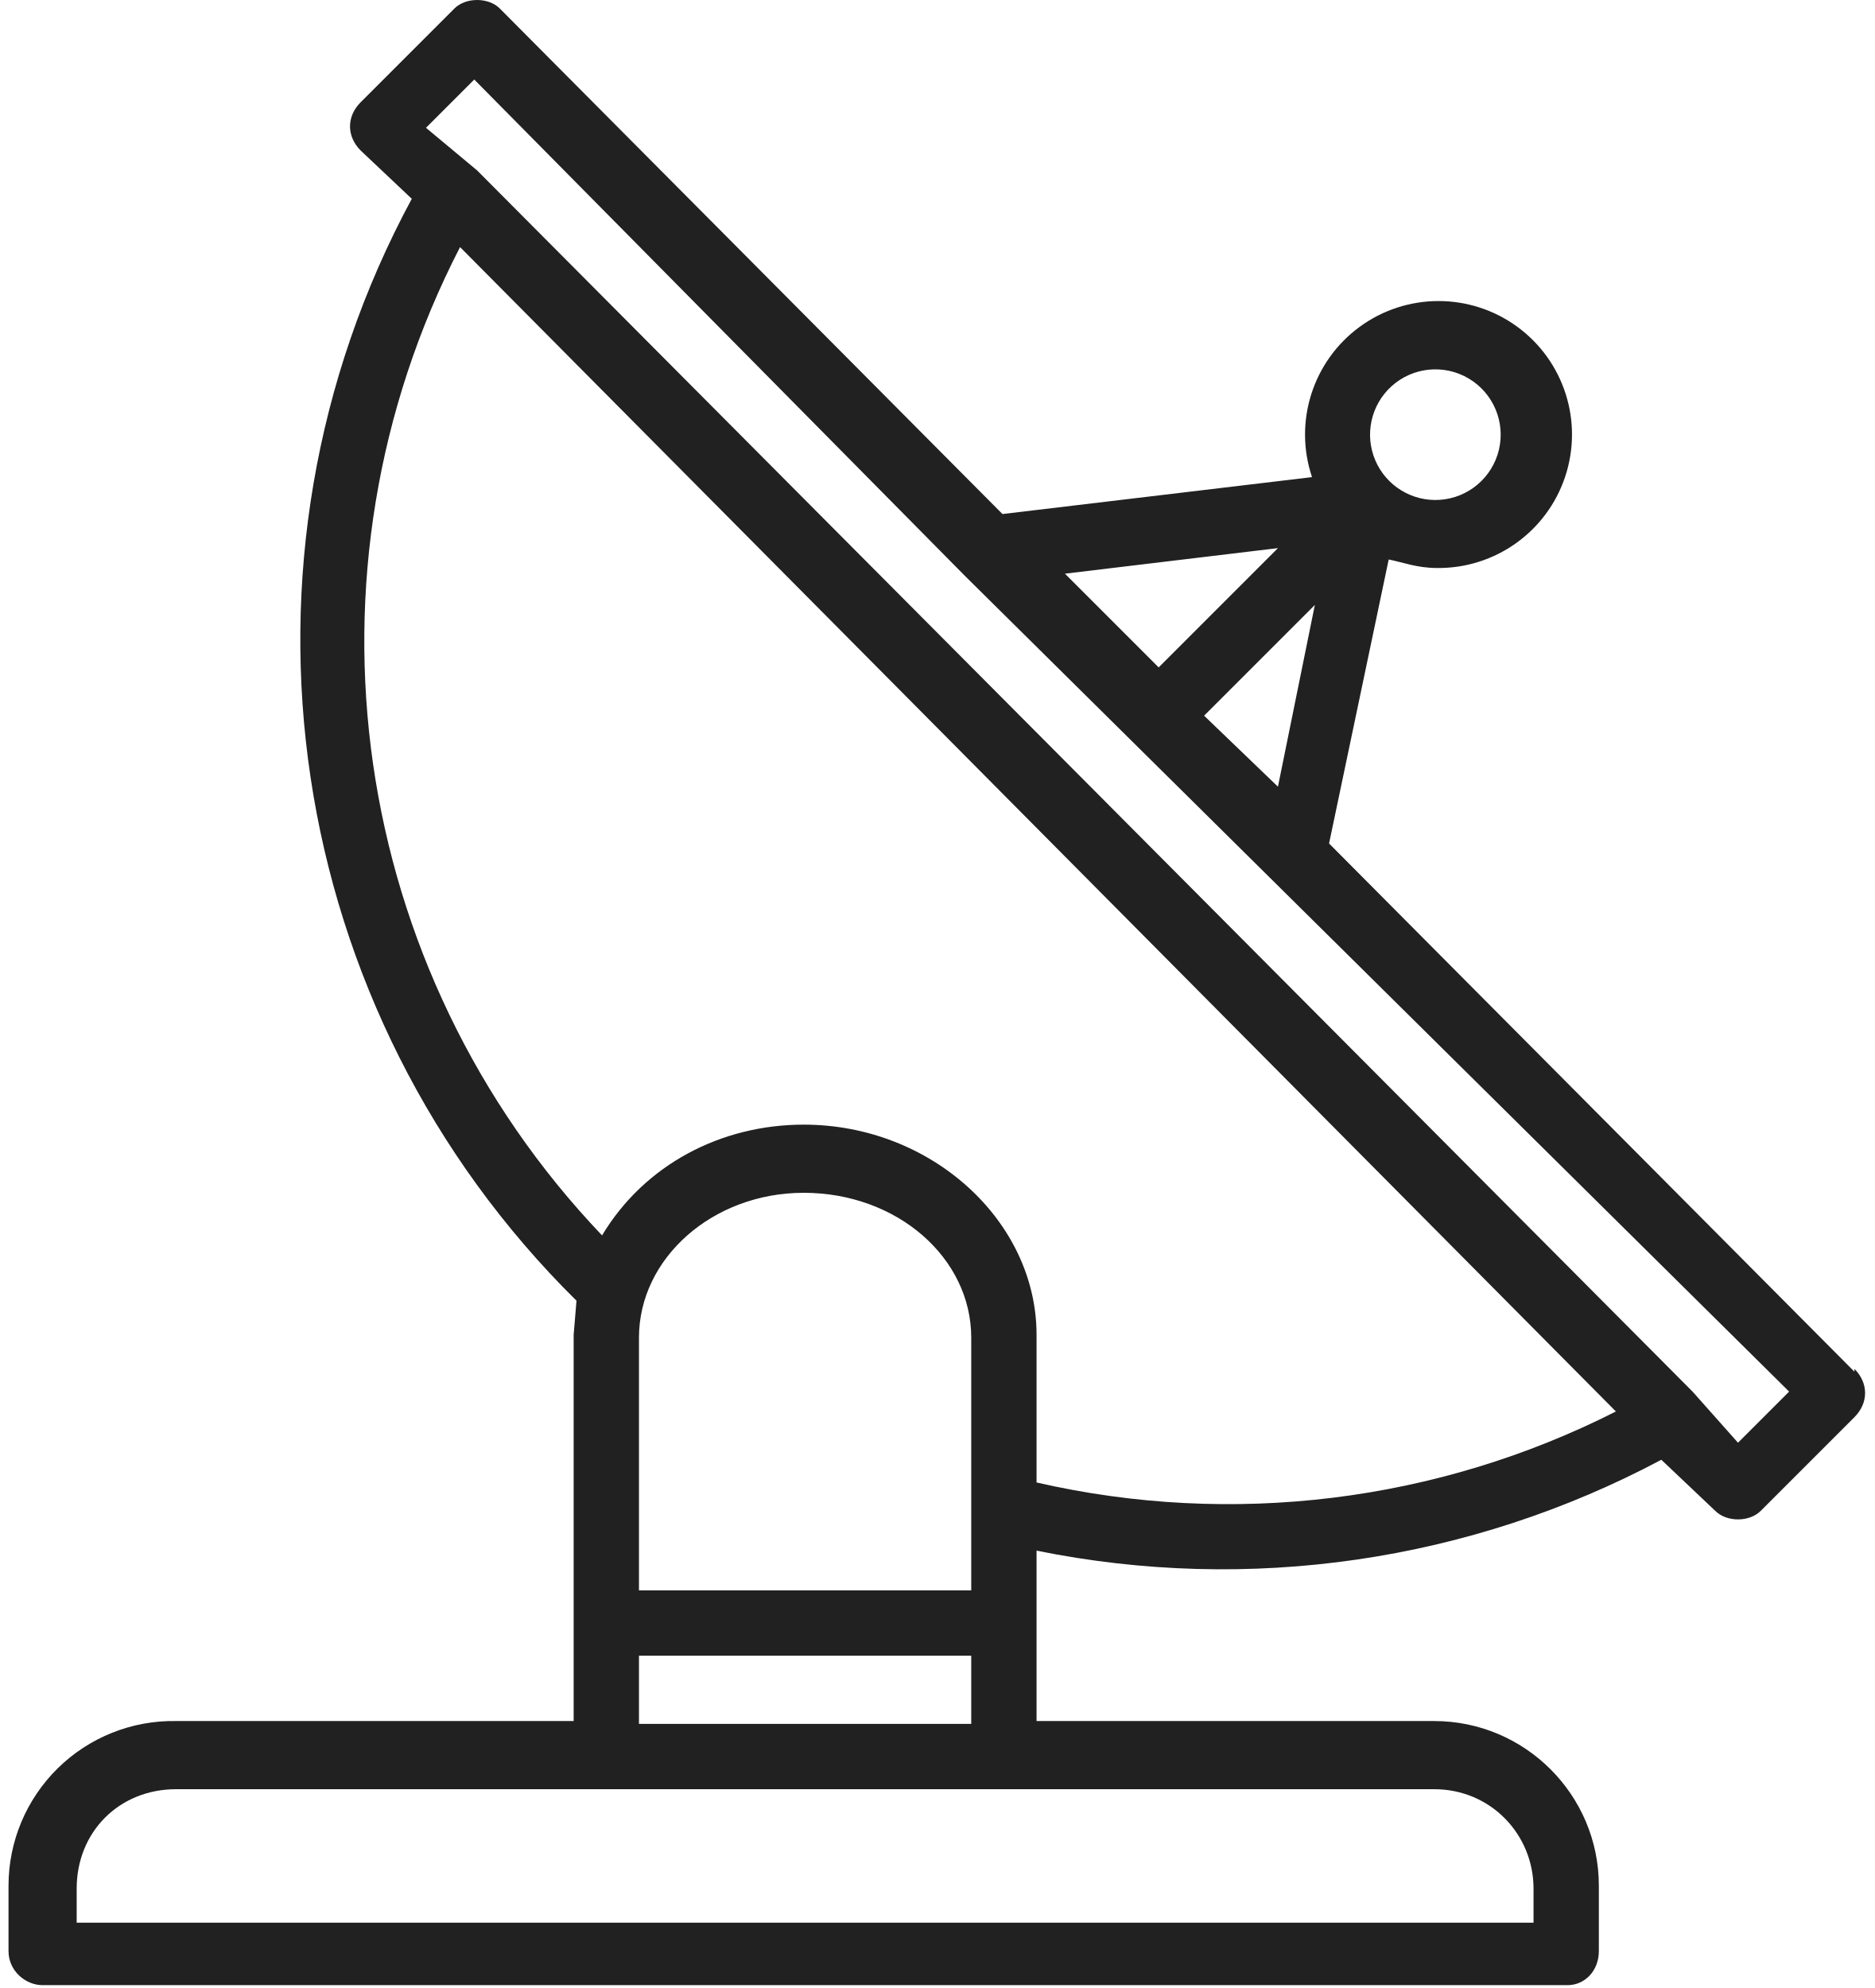
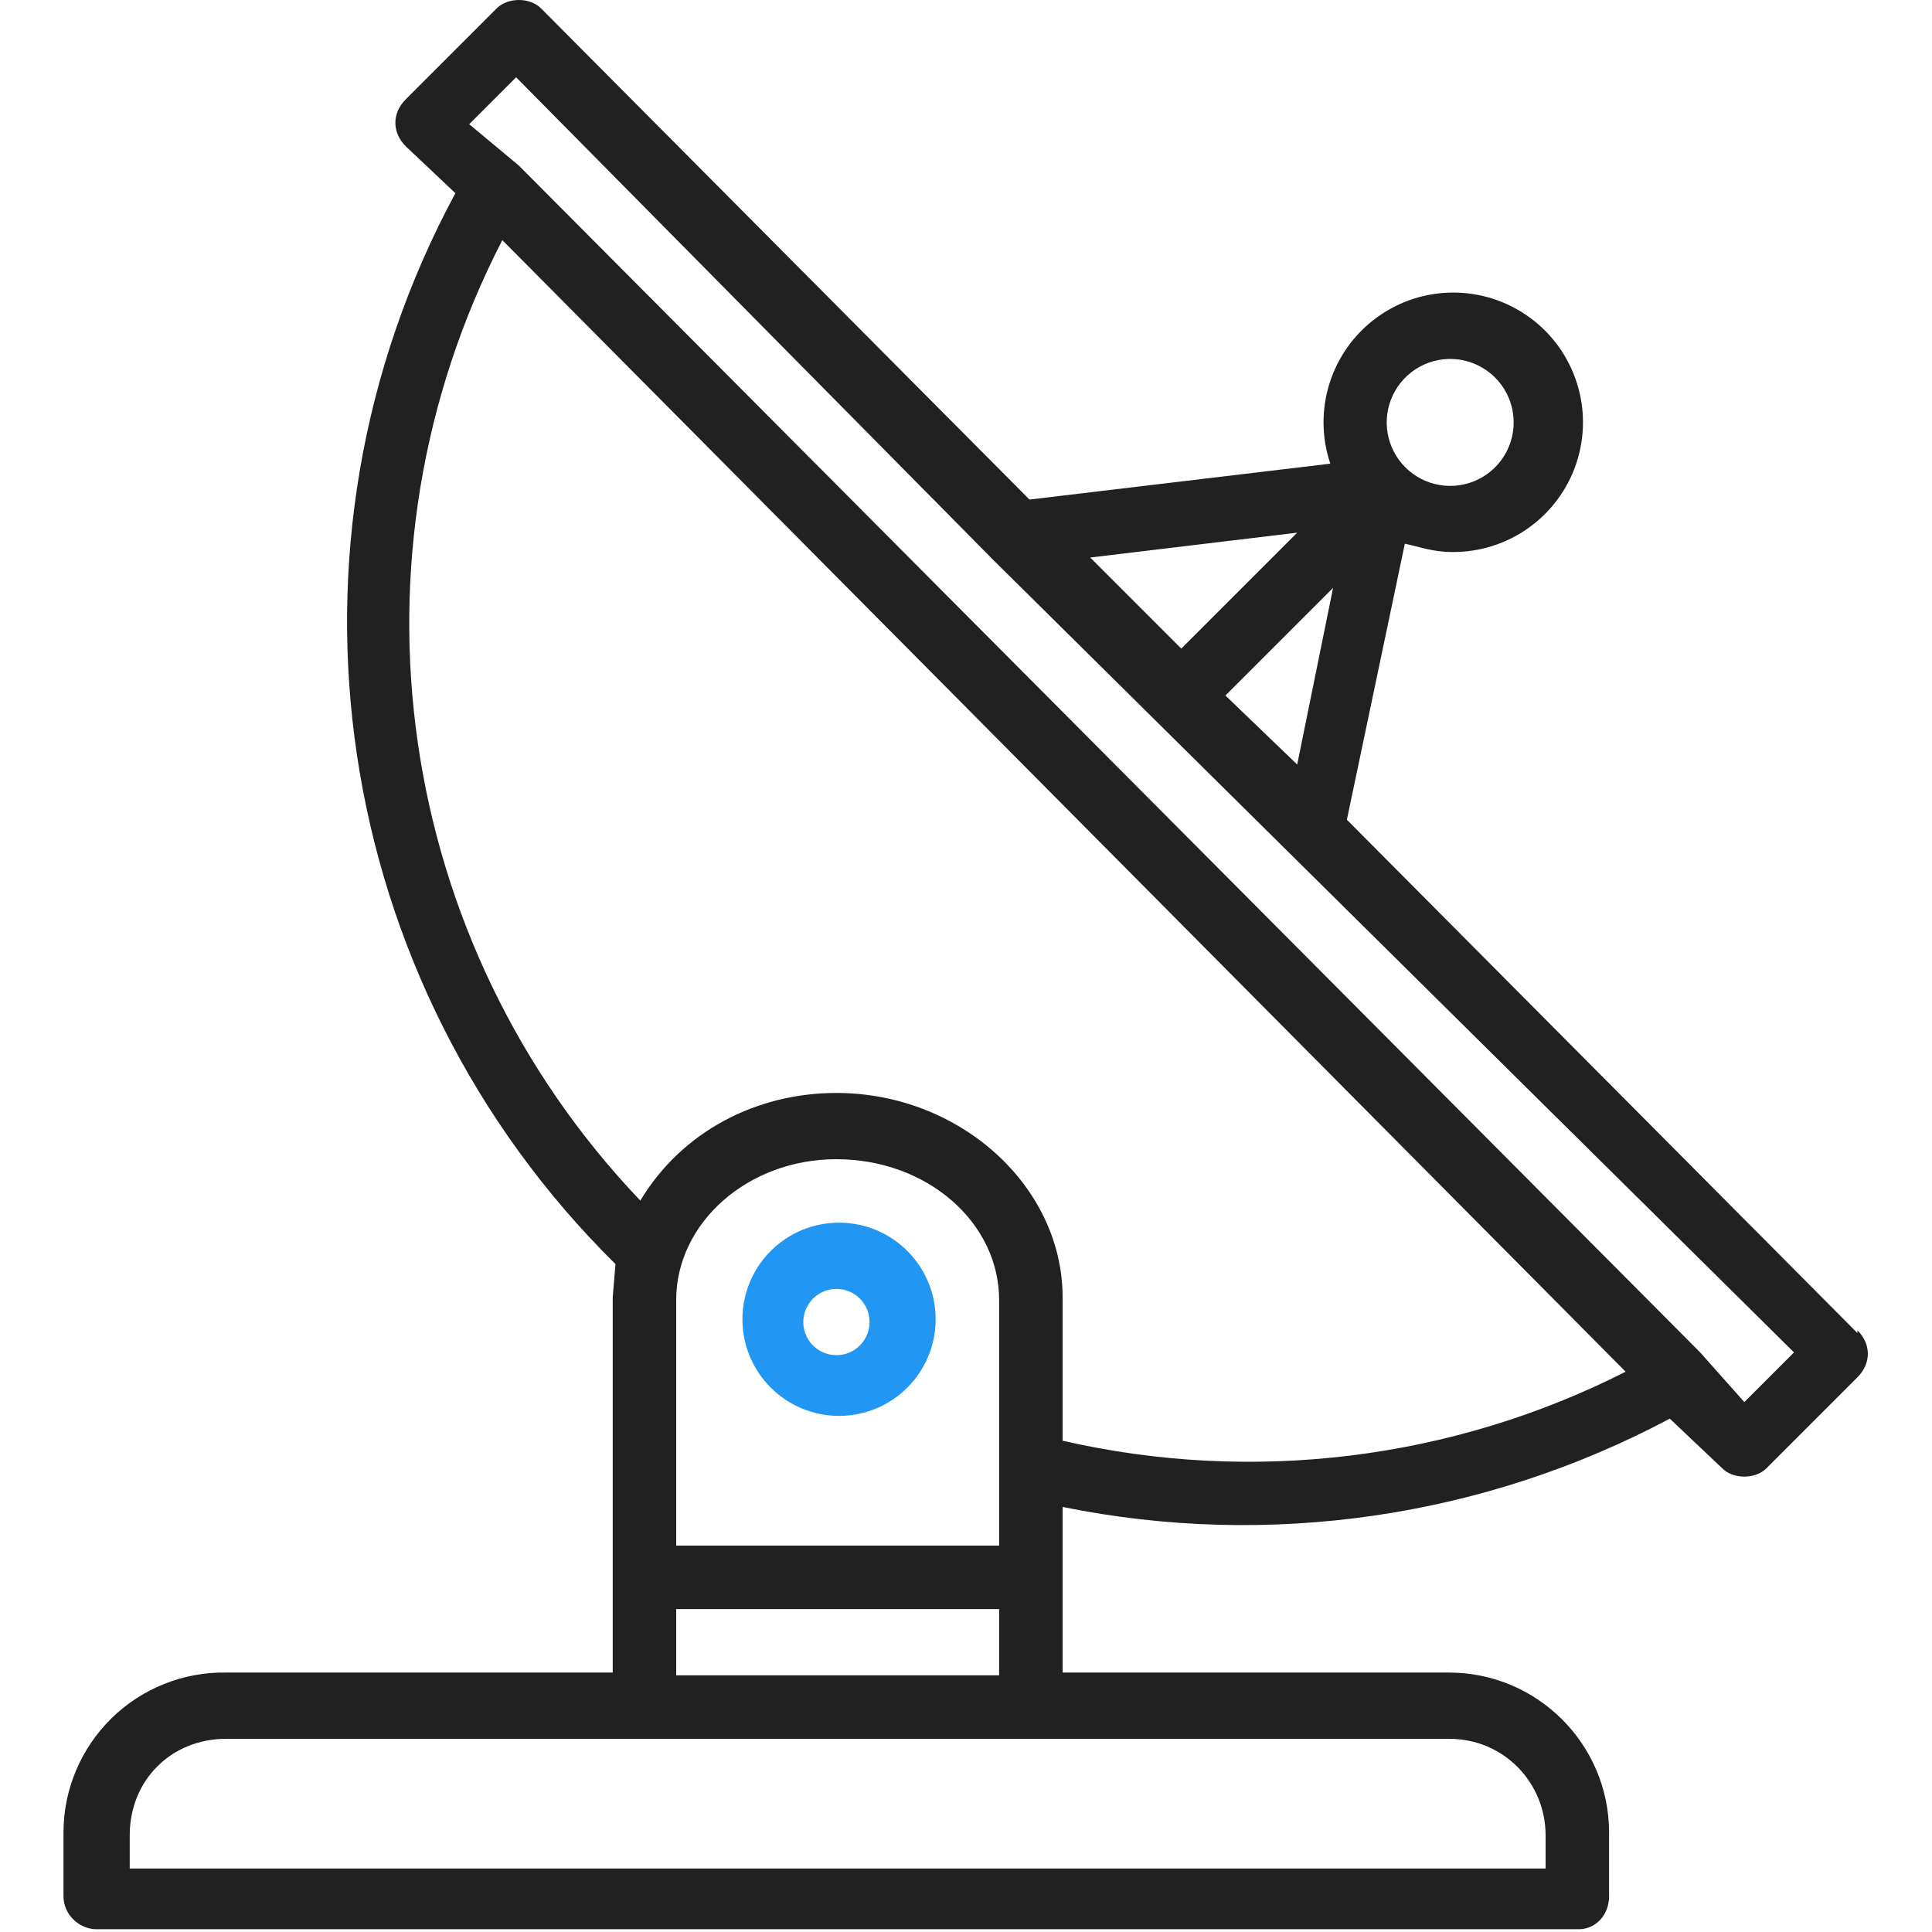
- <svg xmlns="http://www.w3.org/2000/svg" width="66" height="70" fill="none">
-   <path d="M65.3 48.3L46.8 29.7l2.1-10c.5.1 1 .3 1.7.3a4.7 4.7 0 10-4.4-3.2l-10.9 1.3L17.6.3c-.2-.2-.5-.3-.8-.3-.3 0-.6.1-.8.3l-3.3 3.3c-.5.5-.5 1.2 0 1.7L14.5 7a32.7 32.7 0 005.8 38.8l-.1 1.2v13.6h-14a5.8 5.8 0 00-5.9 5.8v2.3c0 .7.6 1.2 1.2 1.2h53.7c.6 0 1.1-.5 1.1-1.2v-2.3c0-3.2-2.6-5.8-5.8-5.8h-14v-6a32.9 32.9 0 0022-3.2l1.9 1.8c.2.2.5.3.8.3.3 0 .6-.1.8-.3l3.3-3.3c.5-.5.5-1.2 0-1.7zM49 13.6a2.3 2.3 0 111.7 4 2.3 2.3 0 01-1.7-4zm-2.7 7.7l-1.3 6.4-2.6-2.5 3.9-3.9zm-1.3-2l-4.2 4.2-3.3-3.3 7.5-.9zM50.5 63c2 0 3.5 1.6 3.5 3.5v1.2H2.7v-1.2c0-2 1.5-3.5 3.5-3.5h44.3zm-16.3-4.7v2.4H22.5v-2.4h11.7zM22.5 56v-8.9c0-2.8 2.6-5.1 5.8-5.1 3.3 0 5.9 2.3 5.9 5.1V56H22.5zm14-3.7V47c0-4-3.7-7.4-8.2-7.4-2.9 0-5.6 1.4-7.1 3.9a30.3 30.3 0 01-5-34.8l40.7 41a30.2 30.2 0 01-20.4 2.5zm24.7-1.5L59.6 49l-42.8-43L15 4.5l1.7-1.7L34 20.3 63 49l-1.7 1.7z" fill="#212121" />
+ <svg xmlns="http://www.w3.org/2000/svg" width="70" height="70" fill="none">
+   <path d="M67.3 48.3L48.8 29.7l2.1-10c.5.1 1 .3 1.7.3a4.7 4.7 0 10-4.4-3.2l-10.9 1.3L19.6.3c-.2-.2-.5-.3-.8-.3-.3 0-.6.1-.8.3l-3.3 3.3c-.5.5-.5 1.2 0 1.7L16.5 7a32.7 32.7 0 005.8 38.8l-.1 1.2v13.6h-14a5.8 5.8 0 00-5.9 5.8v2.3c0 .7.6 1.2 1.2 1.2h53.7c.6 0 1.1-.5 1.1-1.2v-2.3c0-3.2-2.6-5.8-5.8-5.8h-14v-6a32.9 32.9 0 0022-3.2l1.9 1.8c.2.2.5.3.8.3.3 0 .6-.1.8-.3l3.3-3.3c.5-.5.5-1.2 0-1.7zM51 13.6a2.3 2.3 0 111.7 4 2.3 2.3 0 01-1.7-4zm-2.7 7.7l-1.3 6.4-2.6-2.5 3.9-3.9zm-1.3-2l-4.2 4.2-3.3-3.3 7.5-.9zM52.5 63c2 0 3.5 1.6 3.5 3.5v1.2H4.7v-1.2c0-2 1.5-3.5 3.5-3.5h44.3zm-16.3-4.7v2.4H24.5v-2.4h11.7zM24.5 56v-8.9c0-2.8 2.6-5.1 5.8-5.1 3.3 0 5.9 2.3 5.9 5.1V56H24.5zm14-3.7V47c0-4-3.7-7.4-8.2-7.4-2.9 0-5.6 1.4-7.1 3.9a30.3 30.3 0 01-5-34.8l40.7 41a30.2 30.2 0 01-20.4 2.5zm24.7-1.5L61.6 49l-42.8-43L17 4.5l1.7-1.7L36 20.3 65 49l-1.7 1.7z" fill="#212121" />
+   <path d="M30.4 44.3a3.5 3.5 0 100 7 3.5 3.5 0 100-7zm.8 4.4a1.2 1.2 0 11-.9-2 1.2 1.2 0 01.9 2z" fill="#2196F3" />
</svg>
